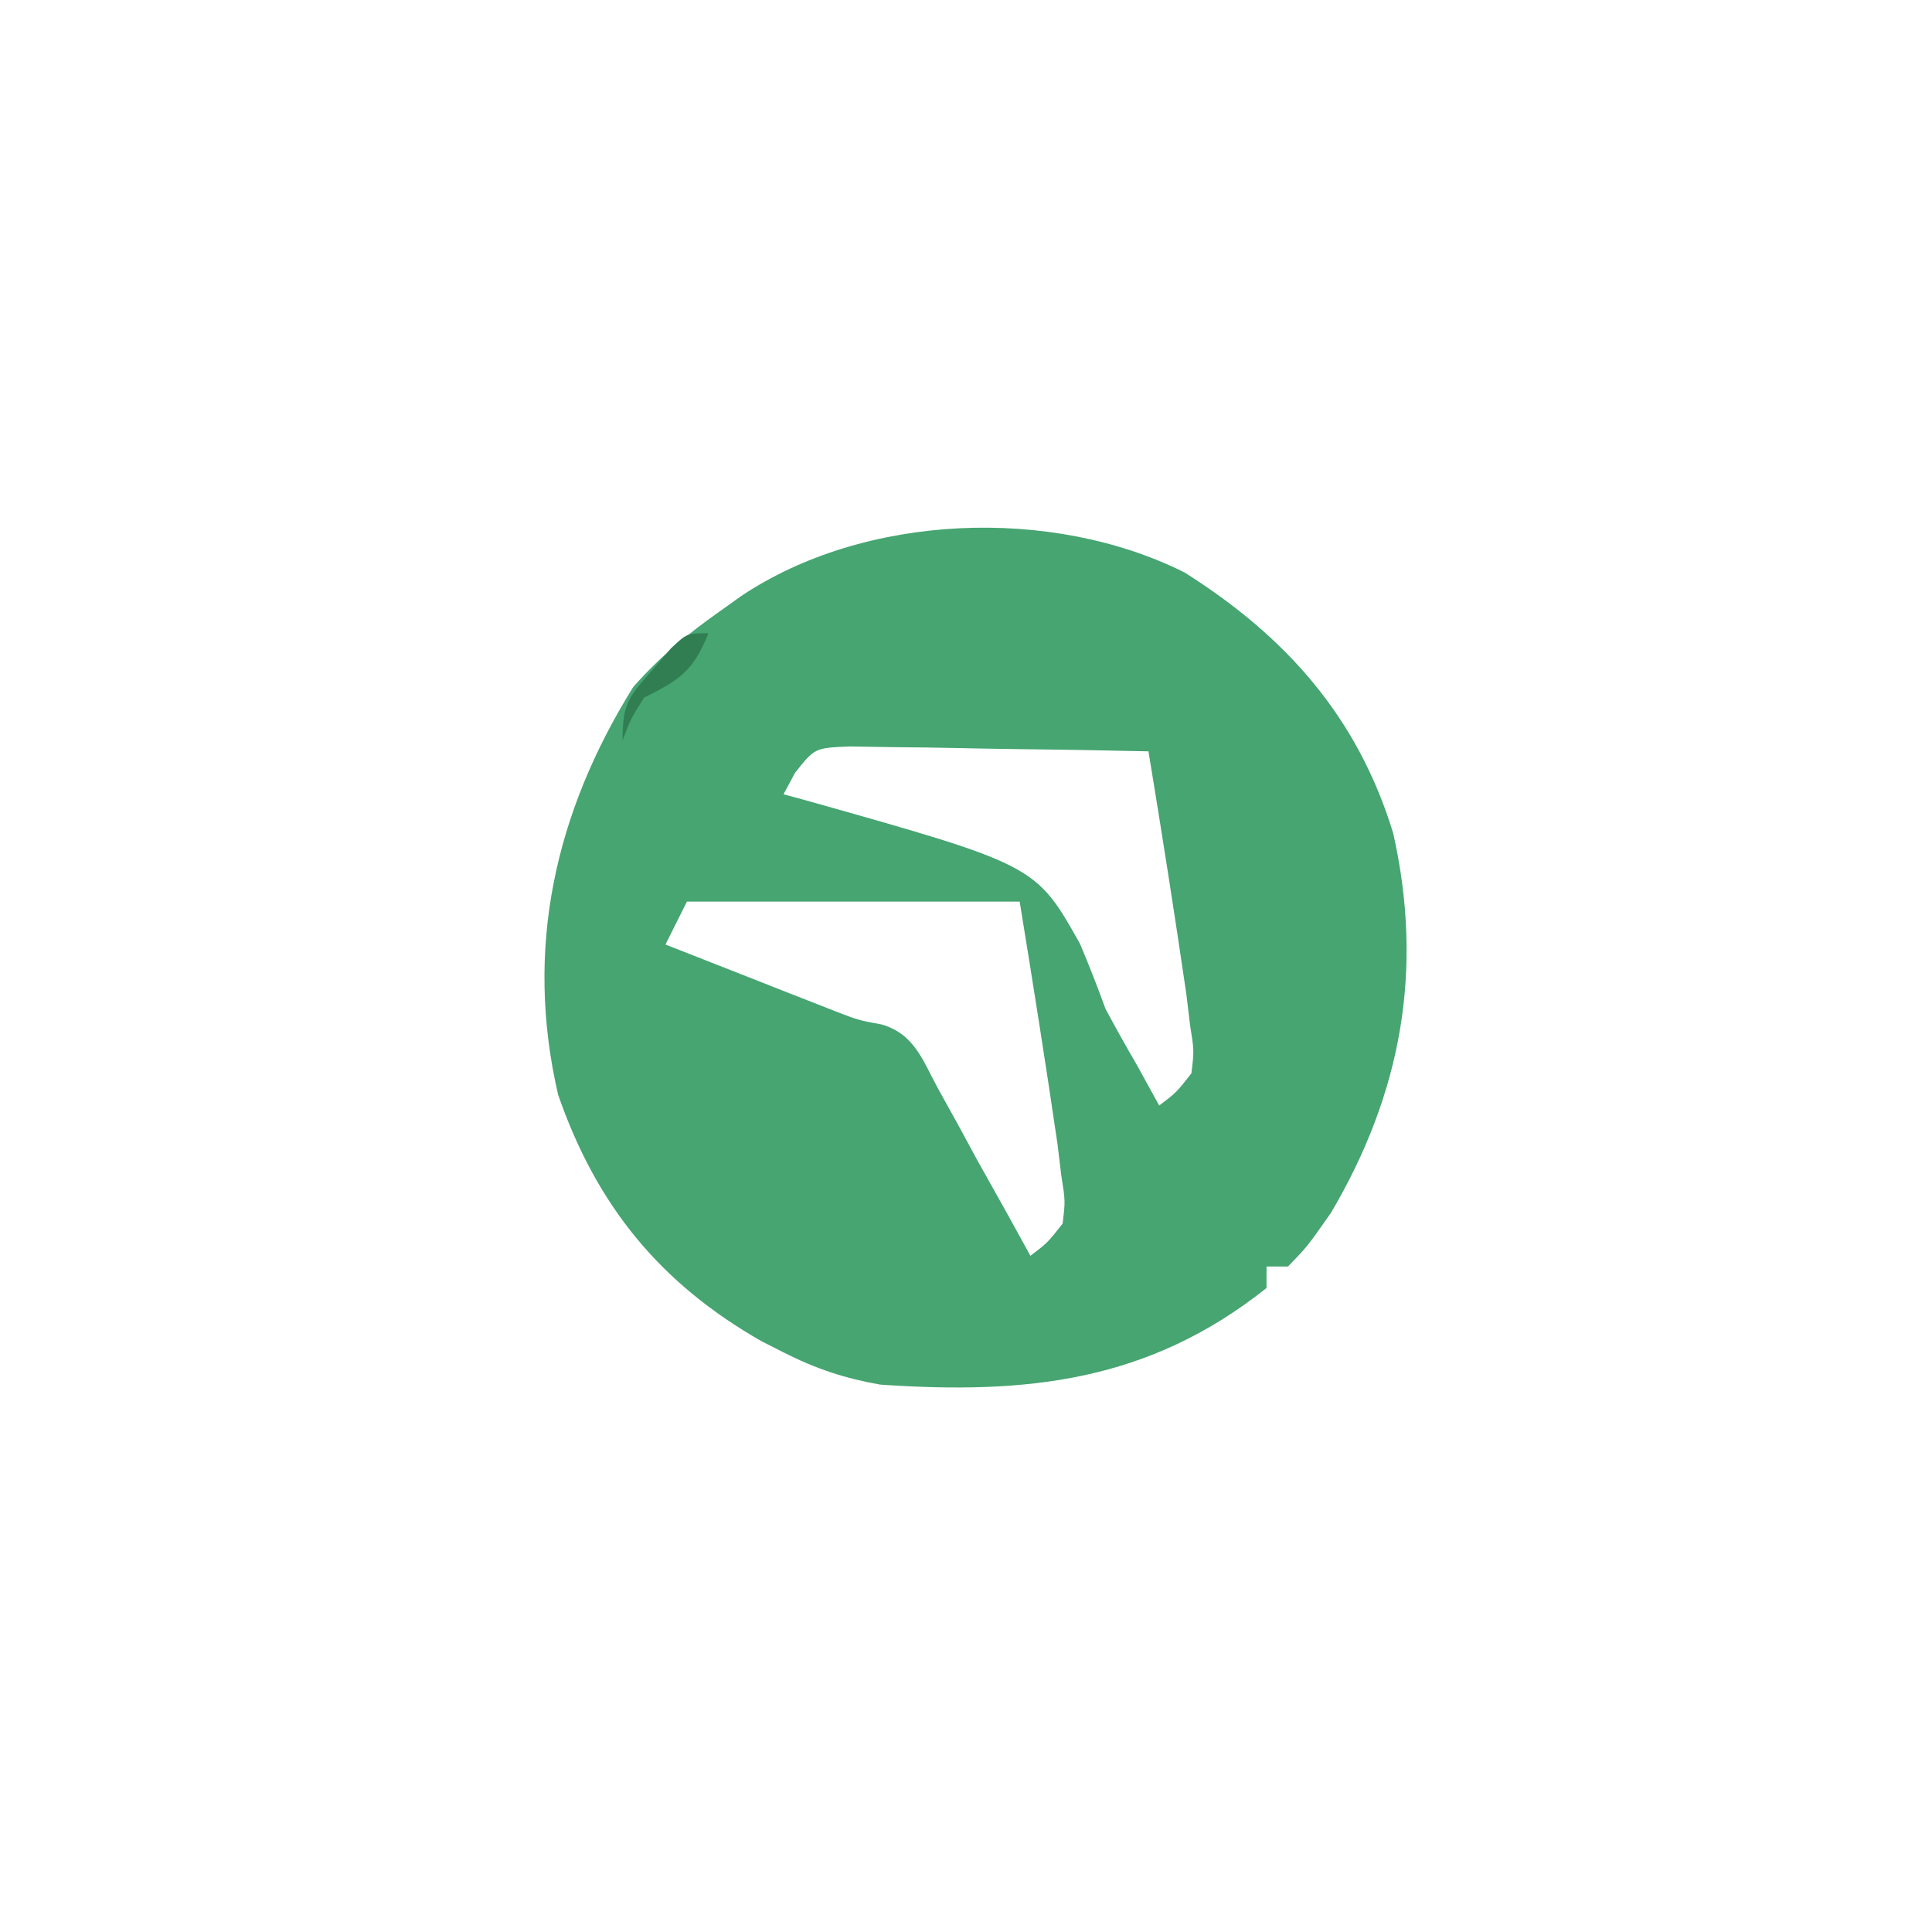
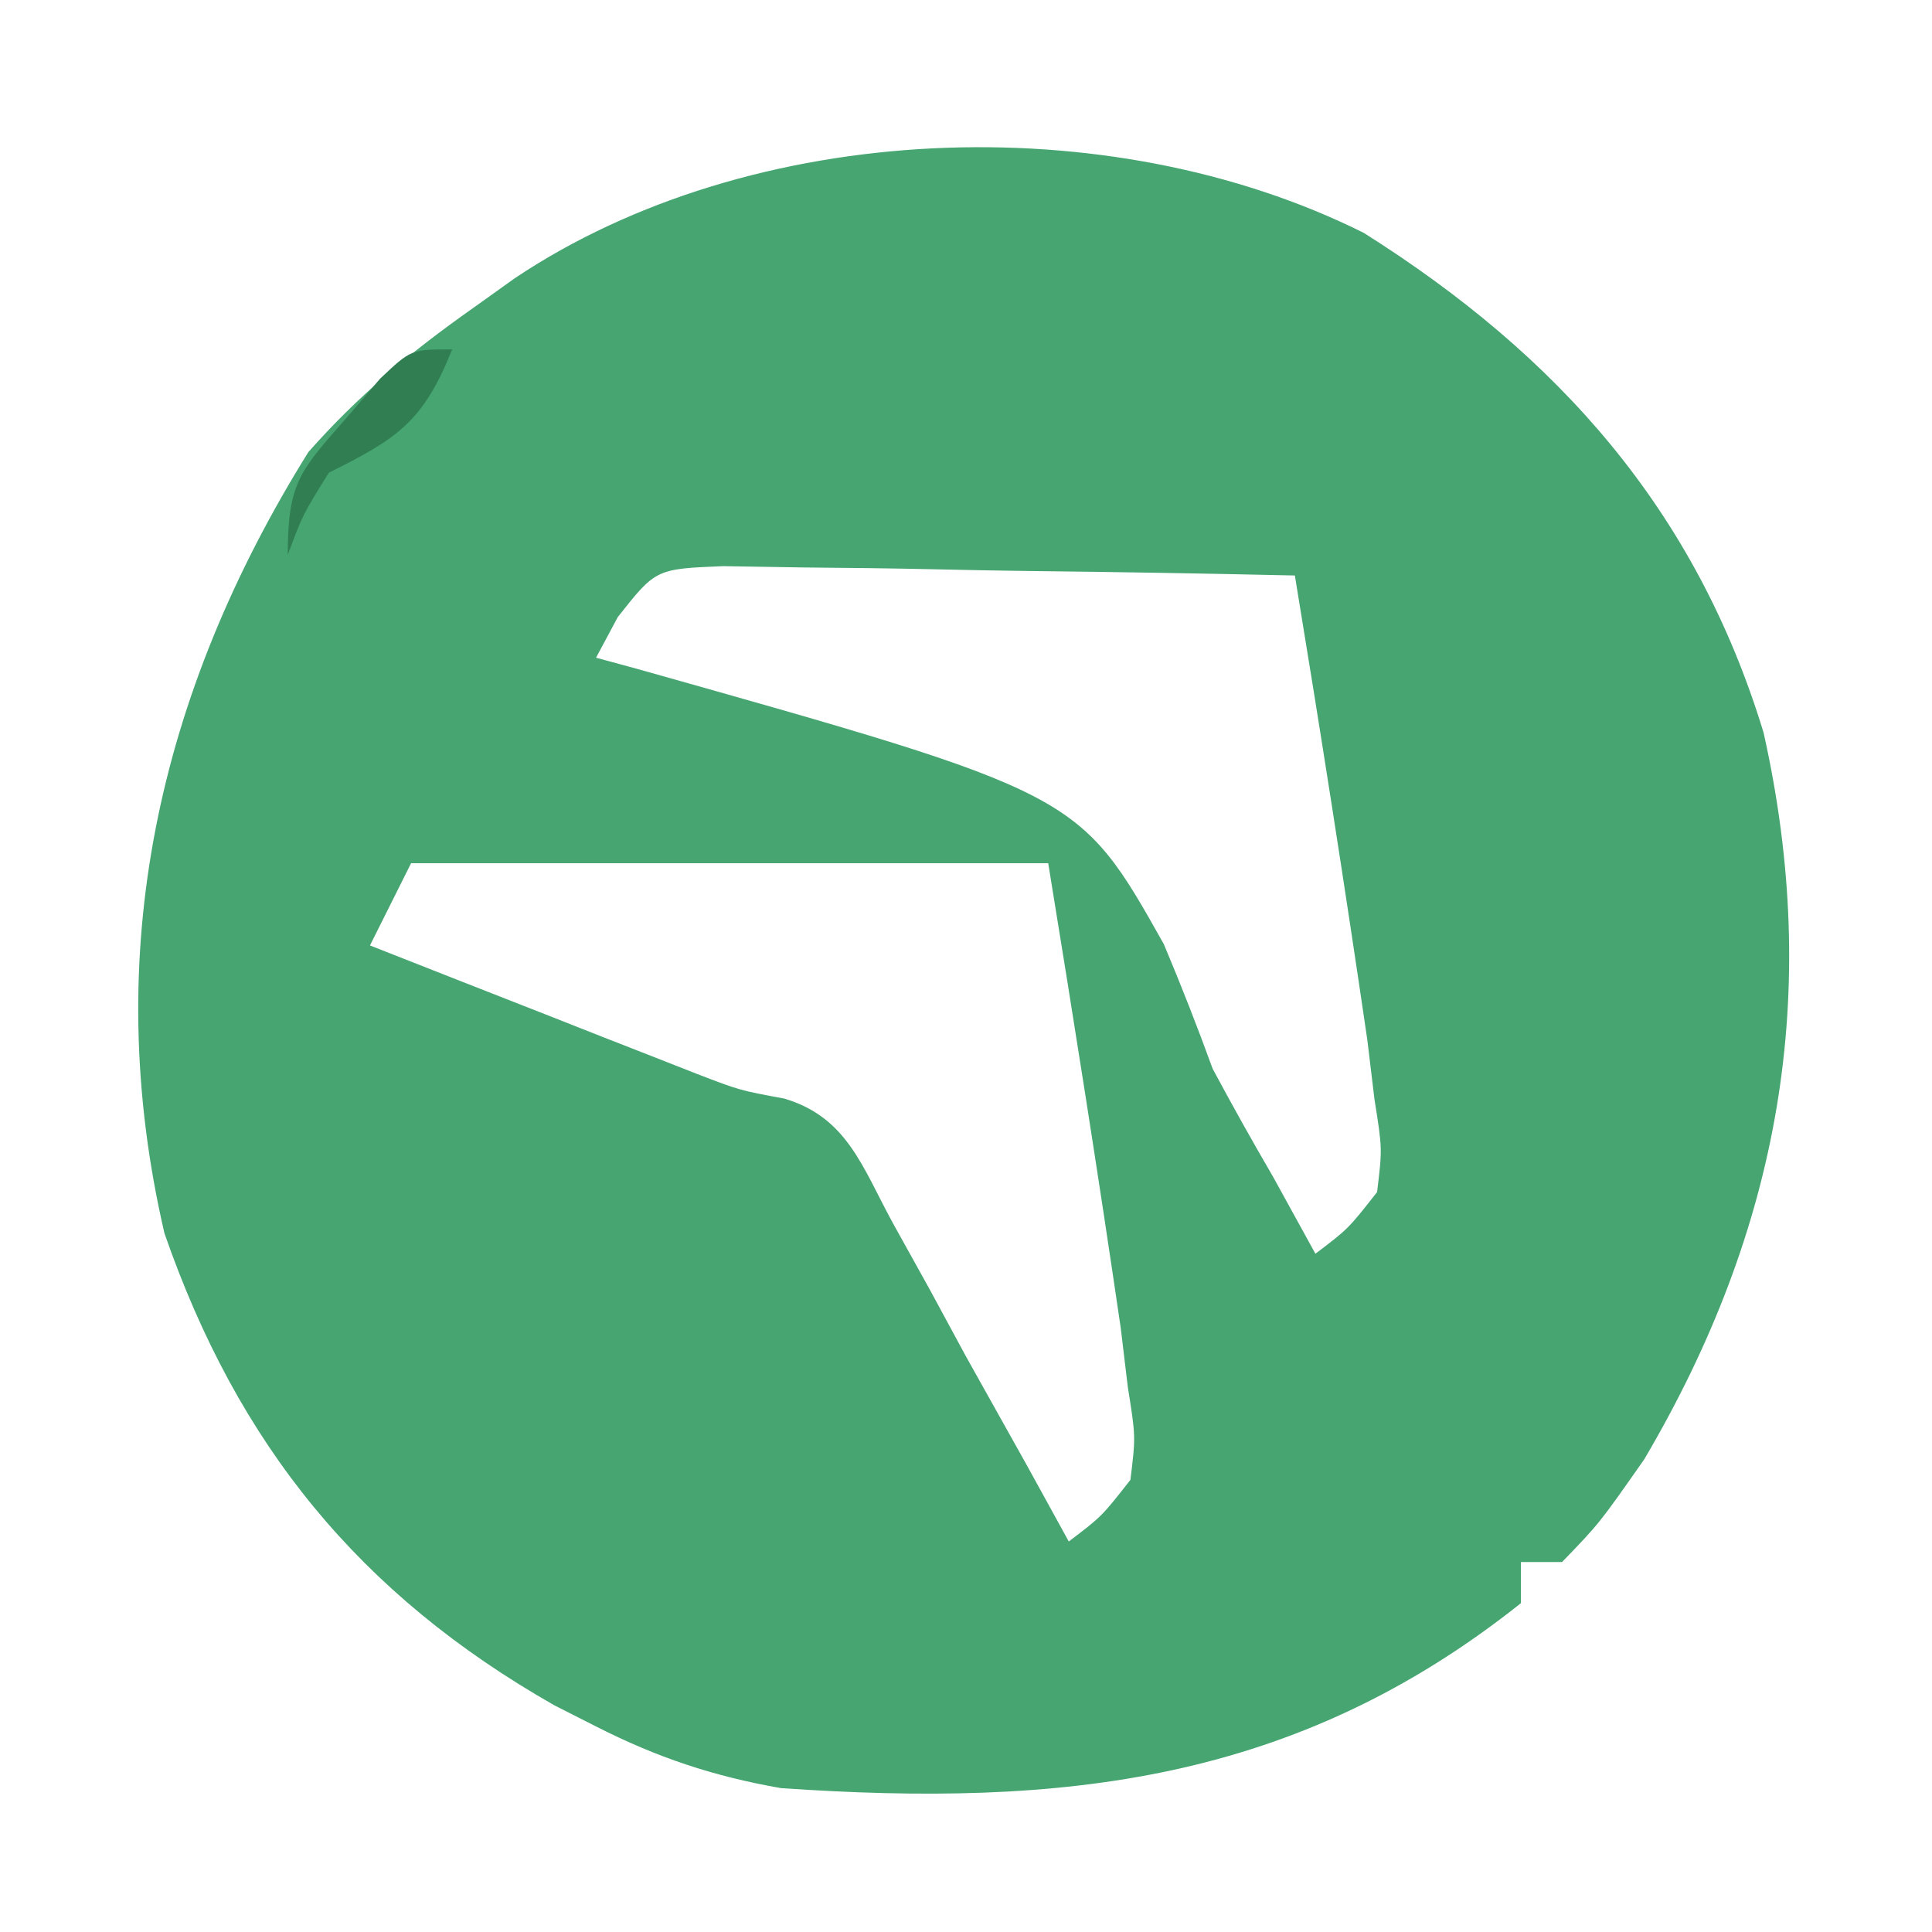
- <svg xmlns="http://www.w3.org/2000/svg" version="1.1" width="180" height="180">
+ <svg xmlns="http://www.w3.org/2000/svg" version="1.1" viewBox="44 42 94 94">
  <path d="M0 0 C9.471 5.974 16.15 13.483 19.449 24.309 C22.29 36.993 20.238 48.481 13.645 59.668 C11.457 62.793 11.457 62.793 9.645 64.668 C8.985 64.668 8.325 64.668 7.645 64.668 C7.645 65.328 7.645 65.988 7.645 66.668 C-3.337 75.408 -14.671 76.61 -28.355 75.668 C-31.648 75.091 -34.382 74.179 -37.355 72.668 C-38.026 72.328 -38.696 71.987 -39.387 71.637 C-48.877 66.235 -54.786 58.957 -58.355 48.668 C-61.517 35.048 -58.654 22.39 -51.355 10.668 C-48.936 7.919 -46.344 5.773 -43.355 3.668 C-42.681 3.186 -42.007 2.704 -41.312 2.207 C-29.784 -5.508 -12.41 -6.197 0 0 Z M-36.298 18.692 C-36.647 19.344 -36.996 19.996 -37.355 20.668 C-36.695 20.847 -36.035 21.027 -35.355 21.212 C-13.856 27.266 -13.856 27.266 -9.73 34.605 C-8.889 36.606 -8.094 38.627 -7.355 40.668 C-6.406 42.434 -5.43 44.187 -4.418 45.918 C-3.729 47.167 -3.041 48.417 -2.355 49.668 C-0.754 48.453 -0.754 48.453 0.645 46.668 C0.902 44.561 0.902 44.561 0.52 42.168 C0.405 41.213 0.29 40.258 0.172 39.273 C-0.932 31.726 -2.115 24.194 -3.355 16.668 C-7.715 16.569 -12.075 16.496 -16.435 16.448 C-17.918 16.428 -19.402 16.401 -20.885 16.366 C-23.017 16.318 -25.148 16.295 -27.281 16.277 C-29.206 16.246 -29.206 16.246 -31.169 16.214 C-34.447 16.347 -34.447 16.347 -36.298 18.692 Z M-46.355 30.668 C-47.015 31.988 -47.675 33.308 -48.355 34.668 C-45.44 35.818 -42.523 36.962 -39.605 38.105 C-38.78 38.431 -37.955 38.756 -37.105 39.092 C-35.907 39.561 -35.907 39.561 -34.684 40.039 C-33.95 40.327 -33.217 40.615 -32.462 40.912 C-30.374 41.716 -30.374 41.716 -28.194 42.119 C-25.13 43.033 -24.4 45.456 -22.918 48.168 C-22.021 49.784 -22.021 49.784 -21.105 51.434 C-20.528 52.501 -19.95 53.568 -19.355 54.668 C-18.377 56.419 -17.398 58.169 -16.418 59.918 C-15.729 61.167 -15.041 62.417 -14.355 63.668 C-12.754 62.453 -12.754 62.453 -11.355 60.668 C-11.098 58.561 -11.098 58.561 -11.48 56.168 C-11.595 55.213 -11.71 54.258 -11.828 53.273 C-12.932 45.725 -14.127 38.197 -15.355 30.668 C-25.585 30.668 -35.815 30.668 -46.355 30.668 Z " fill="#46A571" transform="translate(110.3555,53.33203)" />
  <path d="M0 0 C-1.418 3.544 -2.676 4.338 -6 6 C-7.268 8.034 -7.268 8.034 -8 10 C-8 6.456 -7.39 5.897 -5.125 3.312 C-4.591 2.69 -4.058 2.067 -3.508 1.426 C-2 0 -2 0 0 0 Z " fill="#317E53" transform="translate(66,59)" />
</svg>
